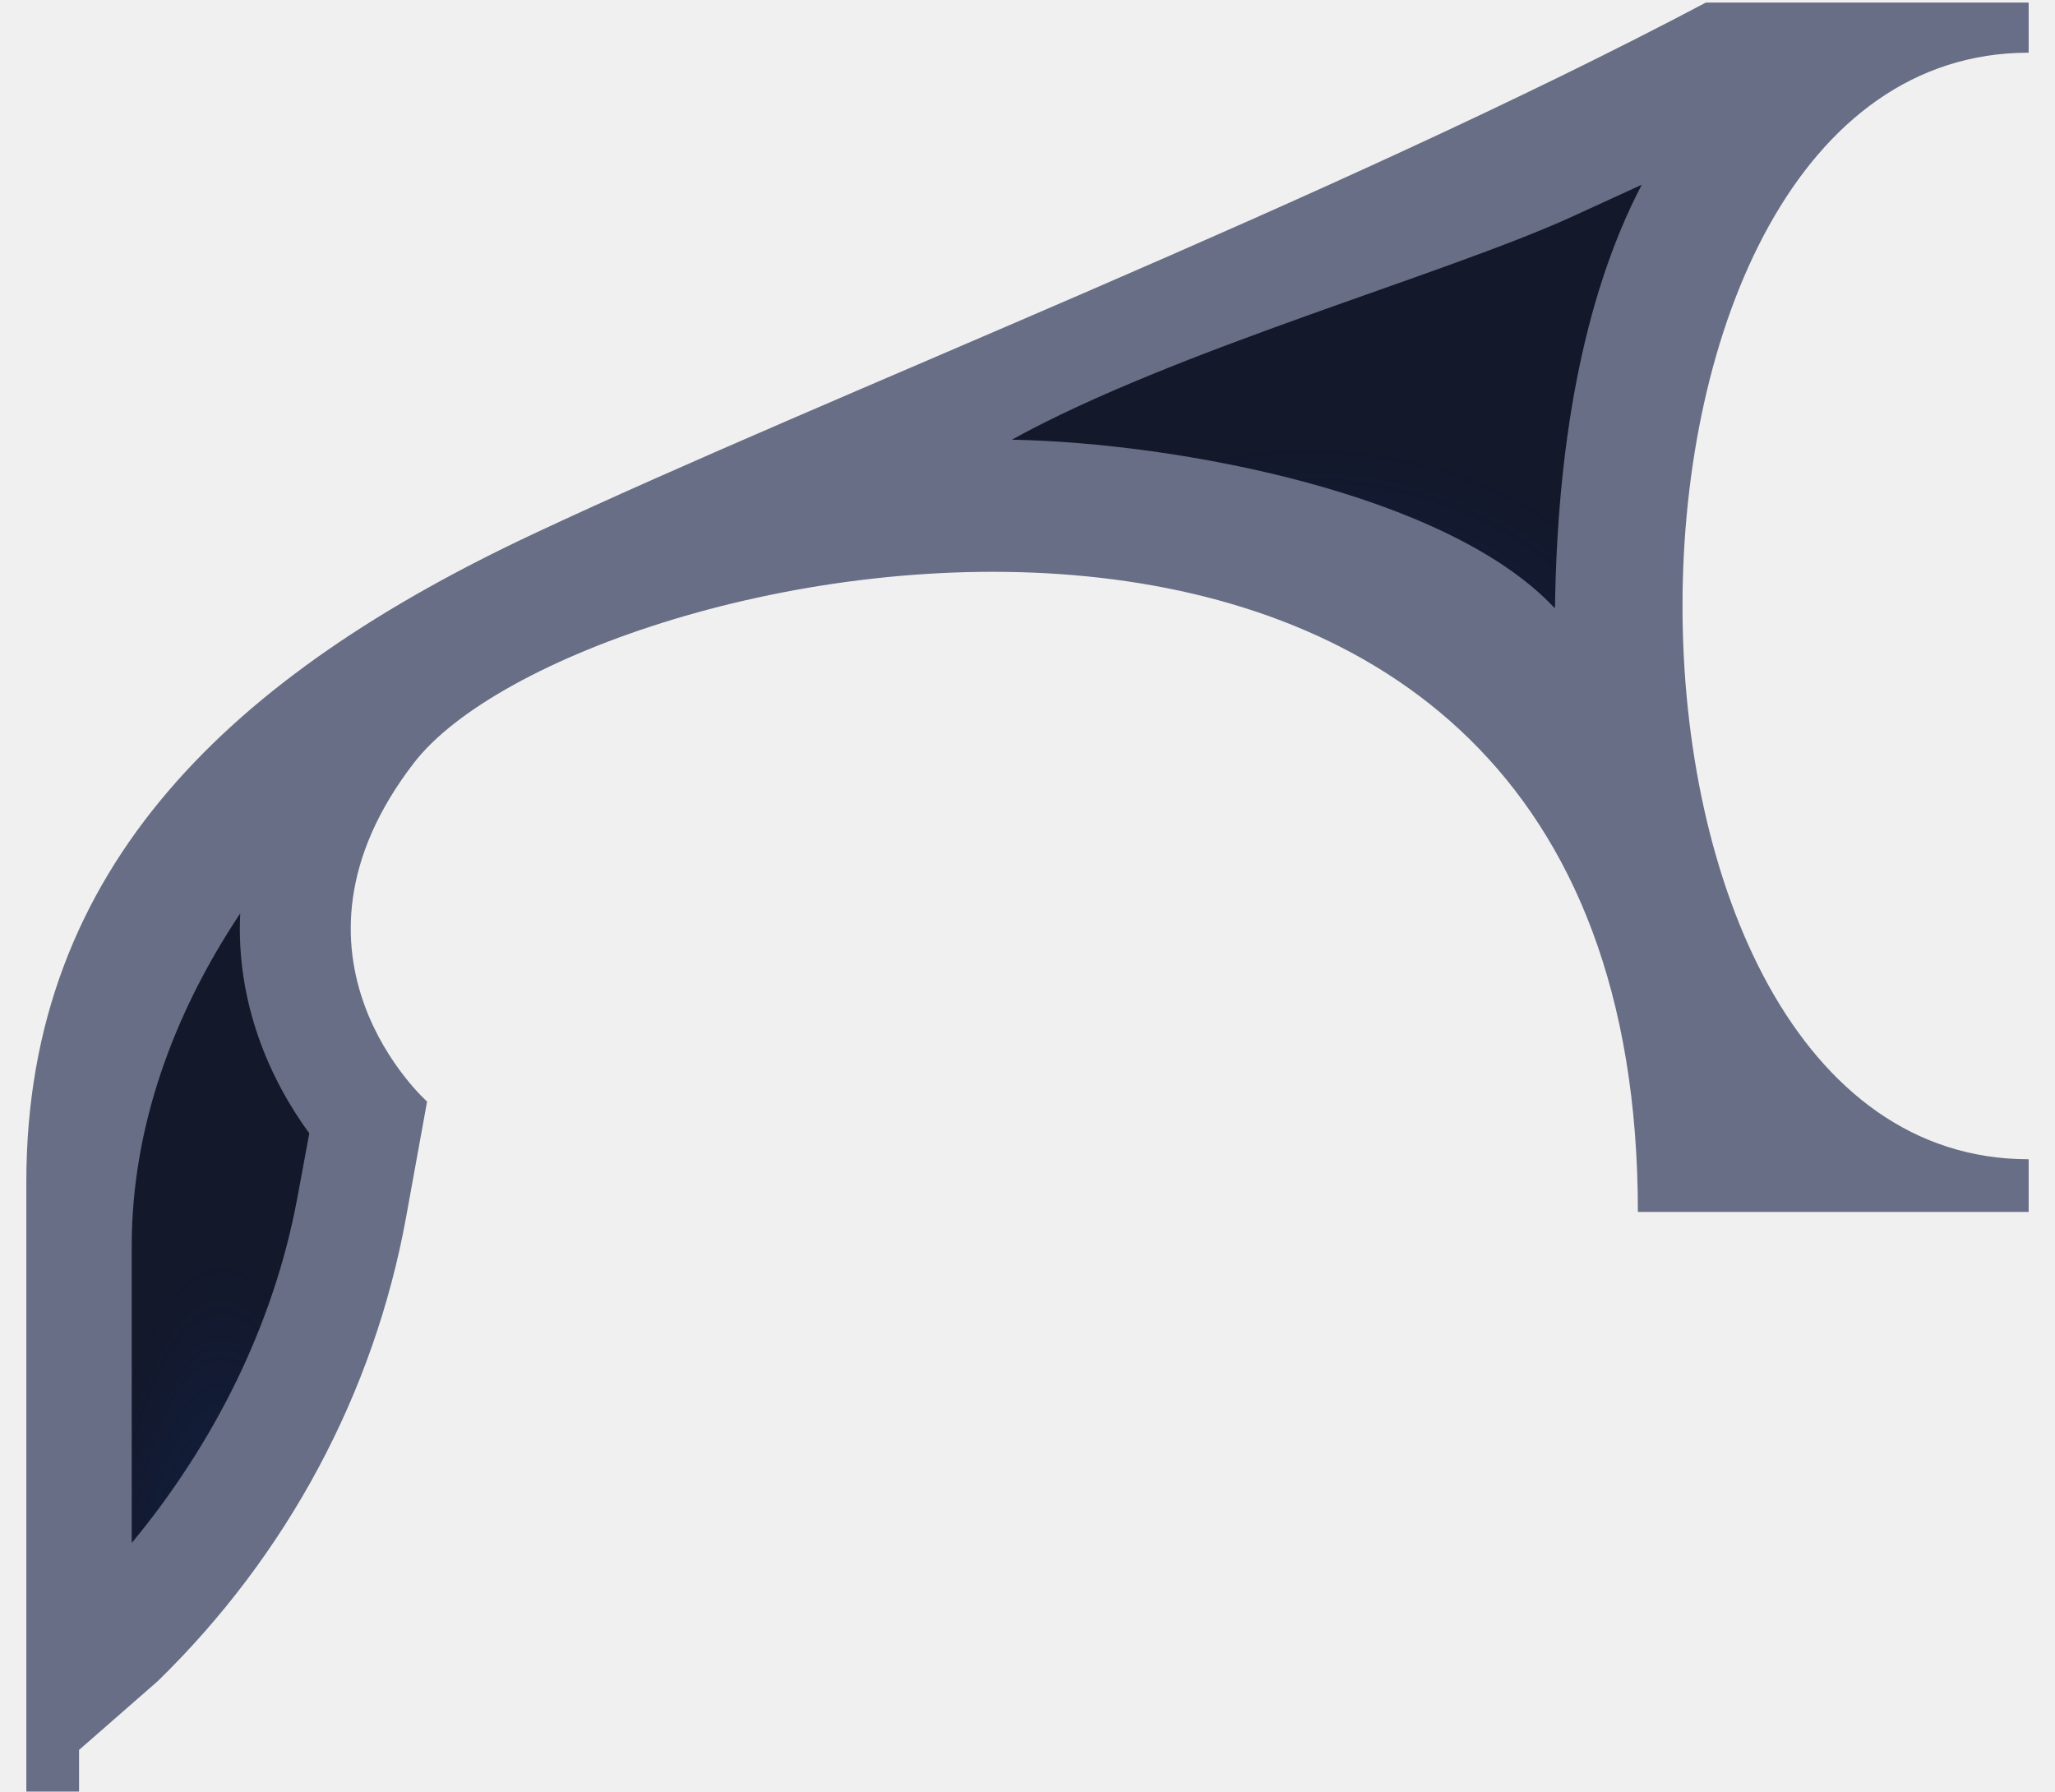
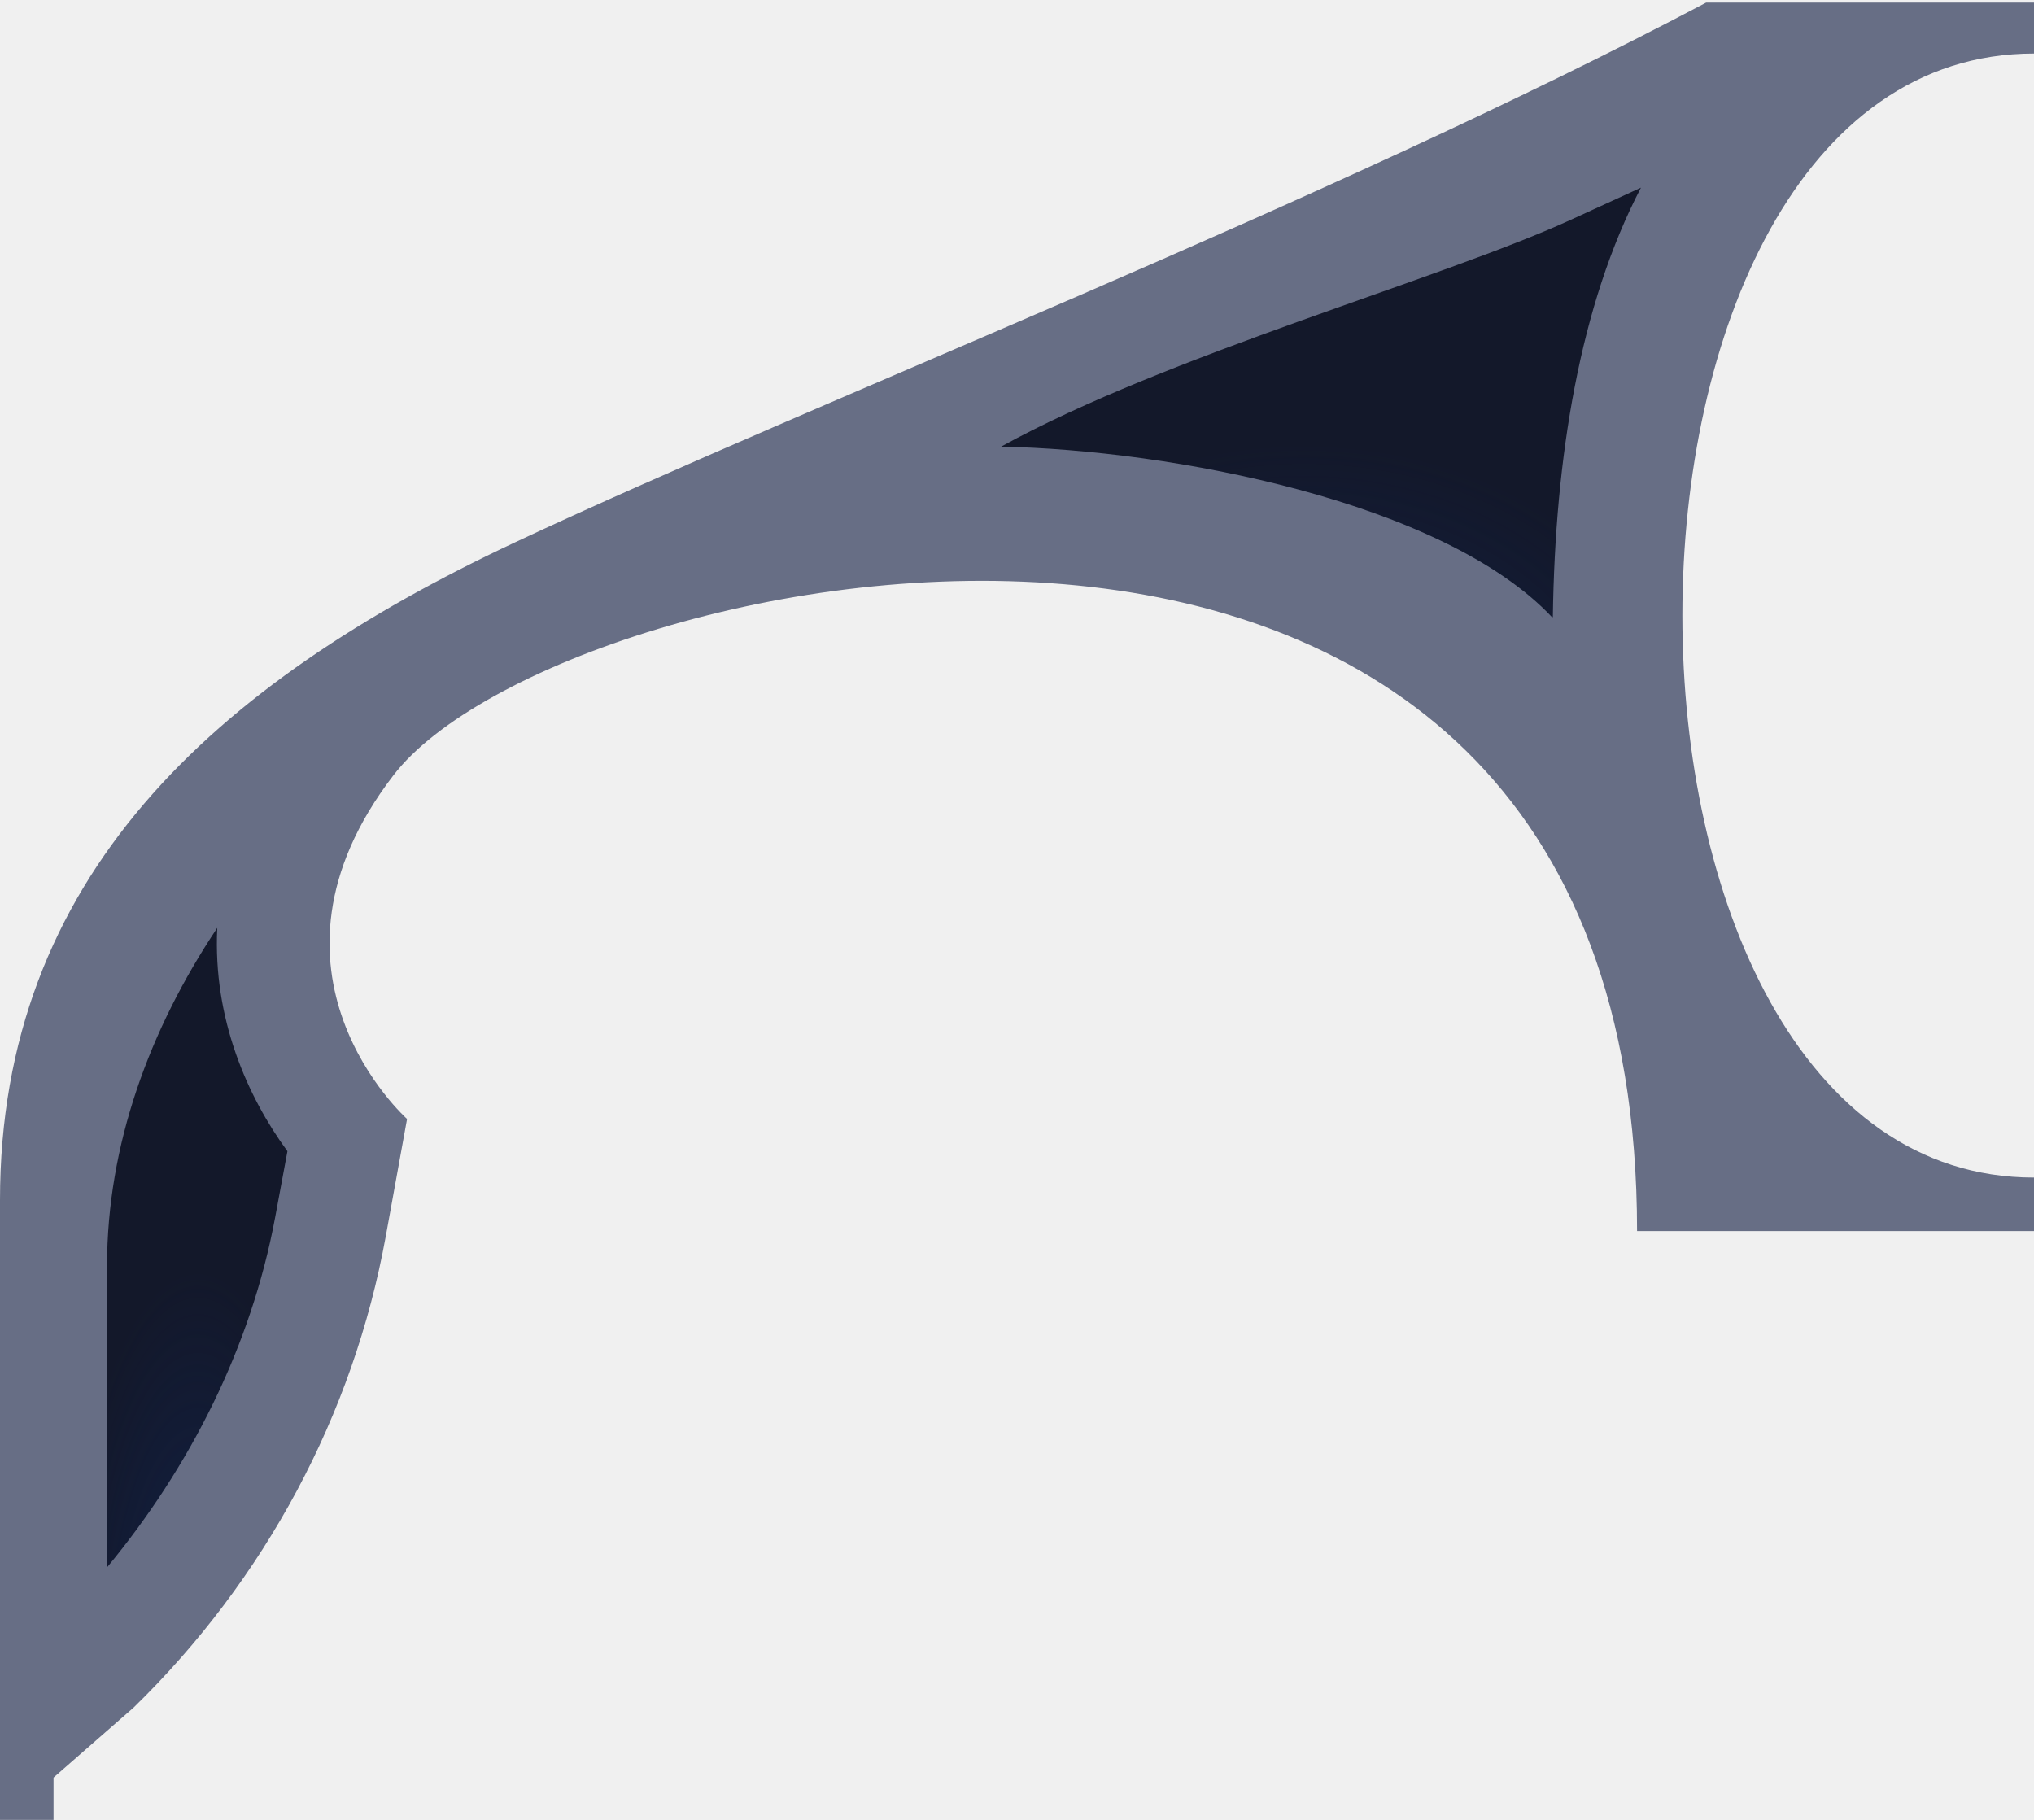
- <svg xmlns="http://www.w3.org/2000/svg" width="39" height="34" viewBox="0 0 39 34" fill="none">
-   <g clip-path="url(#clip0_58162_677)">
-     <path d="M32.152 2.518L17.562 8.698L30.5 14.15L32.152 2.518Z" fill="#13182A" />
-     <path d="M32.152 2.518L17.562 8.698L30.5 14.15L32.152 2.518Z" fill="url(#paint0_radial_58162_677)" fill-opacity="0.6" />
-     <path d="M1.672 21.689L5.142 15.81L6.722 21.573L5.989 25.447L1.672 31.768V21.689Z" fill="#13182A" />
-     <path d="M1.672 21.689L5.142 15.81L6.722 21.573L5.989 25.447L1.672 31.768V21.689Z" fill="url(#paint1_radial_58162_677)" fill-opacity="0.6" />
-     <path fill-rule="evenodd" clip-rule="evenodd" d="M38.5 0.049V1C29.741 1 29.741 22 38.5 22V23H31.084C31.084 6.235 10.958 10.441 7.853 14.481C5.021 18.163 8.105 20.905 8.105 20.905L7.706 23.104C7.098 26.439 5.451 29.507 2.997 31.901L1.5 33.21V34H0.5V22.424C0.5 16.4 4.476 12.783 10.119 10.134C15.762 7.485 25.315 3.782 32.374 0.049H38.5ZM19.203 8.344C22.36 8.405 27.465 9.367 29.5 11.535L29.511 11.525C29.552 8.549 30.014 5.695 31.157 3.506C30.743 3.697 30.298 3.9 29.828 4.115C27.402 5.221 22.295 6.639 19.203 8.344ZM5.64 22.746C5.189 25.17 4.042 27.42 2.5 29.282V23.646C2.5 21.396 3.29 19.237 4.559 17.335C4.475 19.033 5.126 20.495 5.87 21.508L5.64 22.746Z" fill="#676E85" />
+ <svg xmlns="http://www.w3.org/2000/svg" width="38" height="34" viewBox="0 0 38 34" fill="none">
+   <g clip-path="url(#clip0_10_24)">
+     <path d="M31.652 2.518L17.062 8.698L30 14.15L31.652 2.518Z" fill="#13182A" />
+     <path d="M31.652 2.518L17.062 8.698L30 14.15L31.652 2.518Z" fill="url(#paint0_radial_10_24)" fill-opacity="0.6" />
+     <path d="M1.172 21.689L4.642 15.81L6.222 21.573L5.489 25.447L1.172 31.768V21.689Z" fill="#13182A" />
+     <path d="M1.172 21.689L4.642 15.81L6.222 21.573L5.489 25.447L1.172 31.768V21.689Z" fill="url(#paint1_radial_10_24)" fill-opacity="0.6" />
+     <path fill-rule="evenodd" clip-rule="evenodd" d="M38 0.049V1C29.241 1 29.241 22 38 22V23H30.584C30.584 6.235 10.458 10.441 7.353 14.481C4.521 18.163 7.605 20.905 7.605 20.905L7.206 23.104C6.598 26.439 4.951 29.507 2.497 31.901L1 33.21V34H0V22.424C0 16.4 3.976 12.783 9.619 10.134C15.262 7.485 24.815 3.782 31.874 0.049H38ZM18.703 8.344C21.86 8.405 26.965 9.367 29 11.535L29.011 11.525C29.052 8.549 29.514 5.695 30.657 3.506C30.243 3.697 29.798 3.9 29.328 4.115C26.902 5.221 21.795 6.639 18.703 8.344ZM5.14 22.746C4.689 25.17 3.542 27.42 2 29.282V23.646C2 21.396 2.79 19.237 4.059 17.335C3.975 19.033 4.626 20.495 5.37 21.508L5.14 22.746Z" fill="#676E85" />
  </g>
  <defs>
-     <radialGradient id="paint0_radial_58162_677" cx="0" cy="0" r="1" gradientUnits="userSpaceOnUse" gradientTransform="translate(24.8572 14.1504) rotate(-90) scale(5.85728 7.34641)">
+     <radialGradient id="paint0_radial_10_24" cx="0" cy="0" r="1" gradientUnits="userSpaceOnUse" gradientTransform="translate(24.3572 14.1504) rotate(-90) scale(5.85728 7.34641)">
      <stop stop-color="#10275B" />
      <stop offset="1" stop-color="#10275B" stop-opacity="0" />
    </radialGradient>
-     <radialGradient id="paint1_radial_58162_677" cx="0" cy="0" r="1" gradientUnits="userSpaceOnUse" gradientTransform="translate(4.19707 31.7683) rotate(-90) scale(8.0357 2.54261)">
+     <radialGradient id="paint1_radial_10_24" cx="0" cy="0" r="1" gradientUnits="userSpaceOnUse" gradientTransform="translate(3.69707 31.7683) rotate(-90) scale(8.0357 2.54261)">
      <stop stop-color="#10275B" />
      <stop offset="1" stop-color="#10275B" stop-opacity="0" />
    </radialGradient>
-     <clipPath id="clip0_58162_677">
-       <rect width="38" height="34" fill="white" transform="translate(0.5)" />
+     <clipPath id="clip0_10_24">
+       <rect width="38" height="34" fill="white" />
    </clipPath>
  </defs>
</svg>
